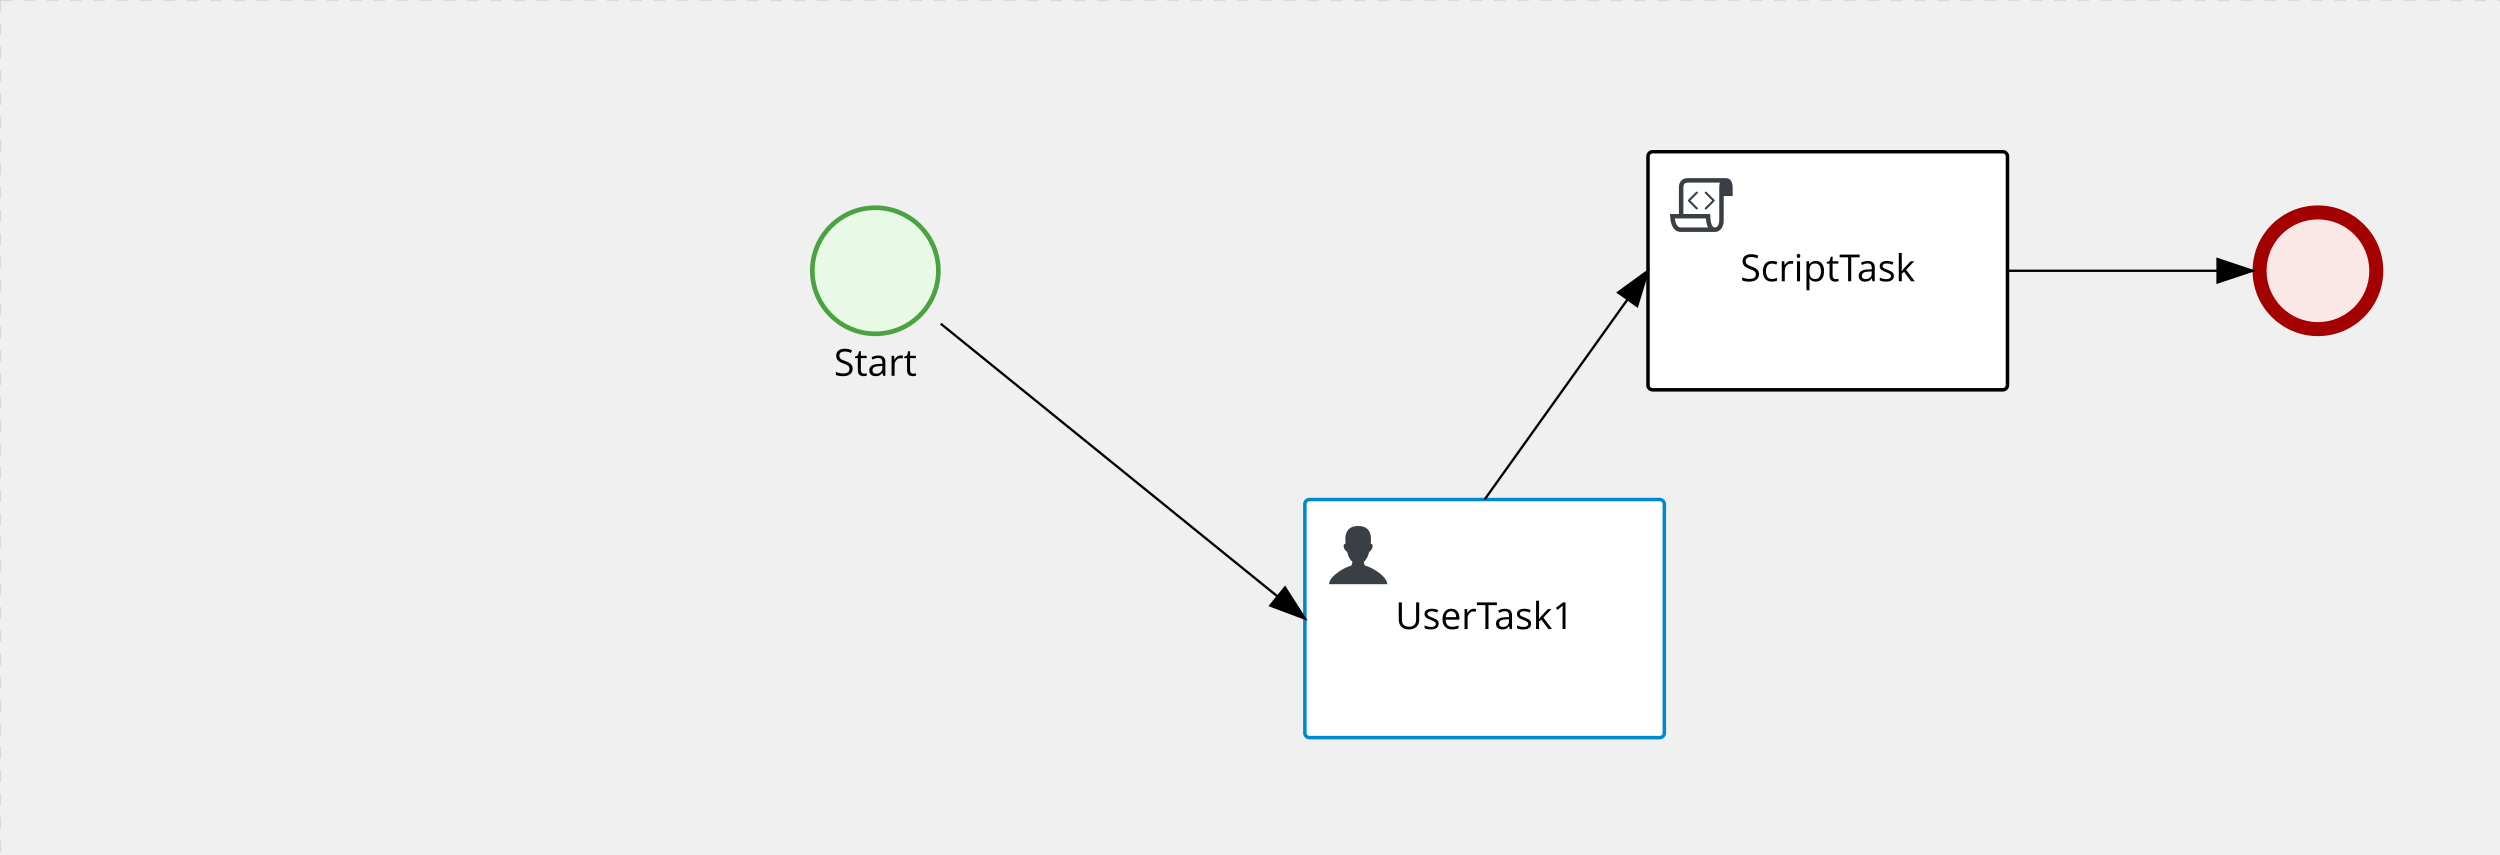
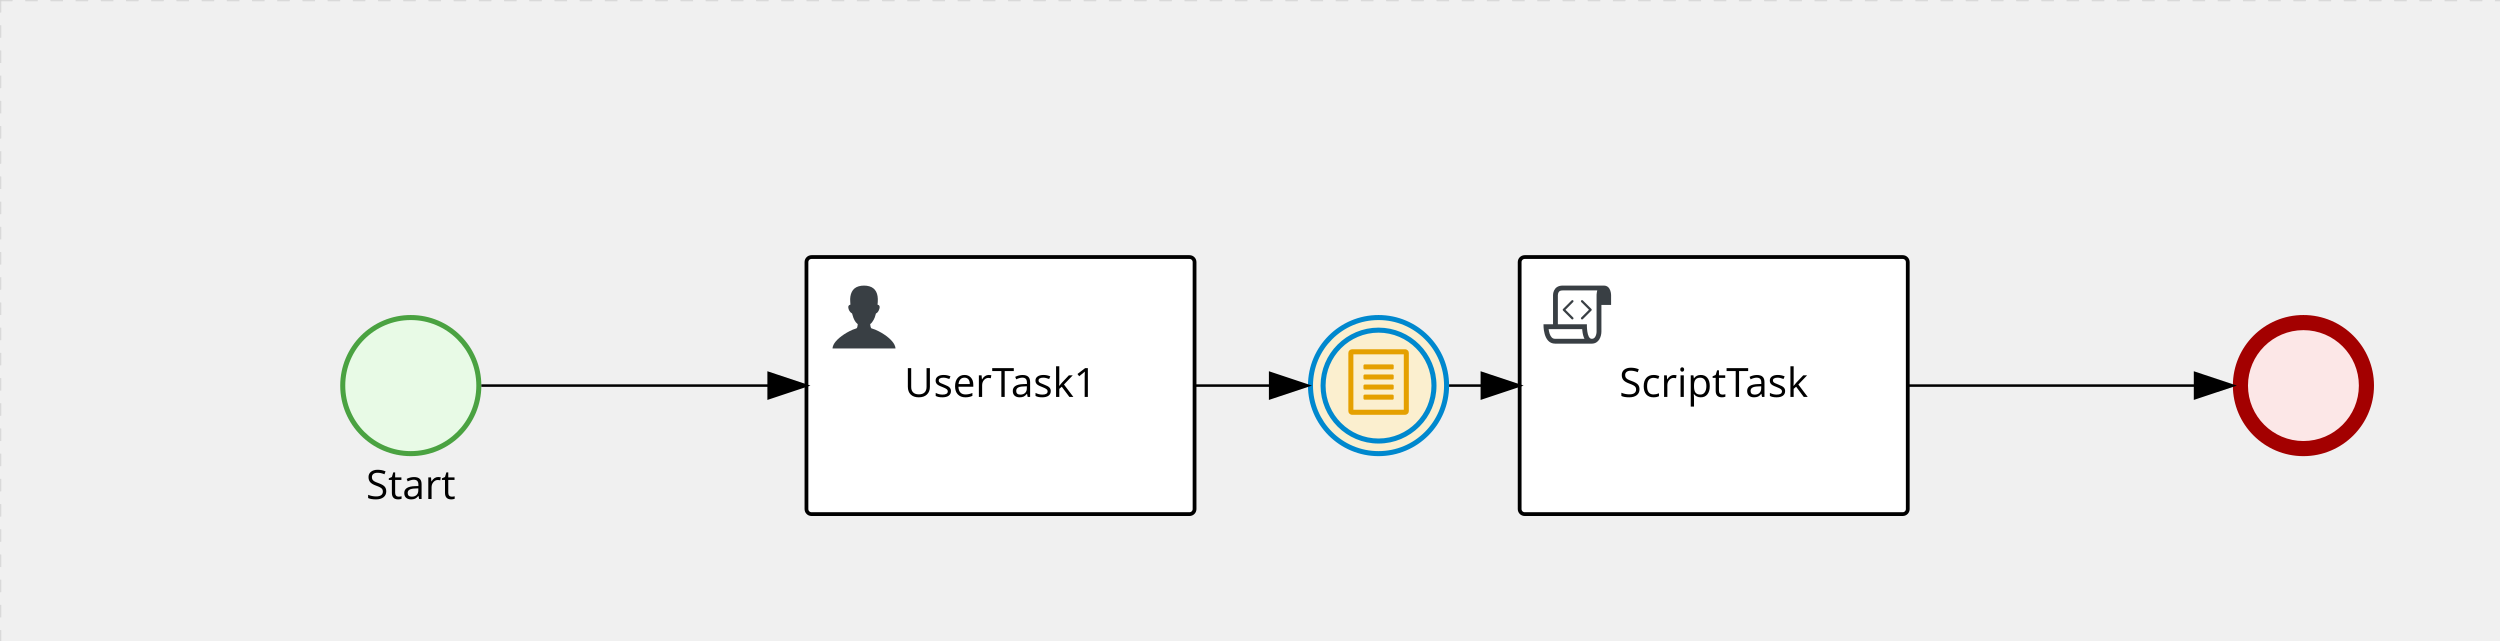
- <svg xmlns="http://www.w3.org/2000/svg" version="1.1" width="1071" height="366" viewBox="0 0 1071 366">
+ <svg xmlns="http://www.w3.org/2000/svg" version="1.1" width="992" height="254" viewBox="0 0 992 254">
  <defs />
  <g transform="matrix(1,0,0,1,0,0)">
    <g>
      <g>
        <g>
          <path fill="none" stroke="#d3d3d3" paint-order="fill stroke markers" d=" M 0 0 L 1200 0" stroke-miterlimit="10" stroke-opacity="0.8" stroke-dasharray="5" />
        </g>
        <g>
          <path fill="none" stroke="#d3d3d3" paint-order="fill stroke markers" d=" M 0 0 L 0 800" stroke-miterlimit="10" stroke-opacity="0.8" stroke-dasharray="5" />
        </g>
      </g>
-       <g id="_B22A99A4-E16D-4487-AEB7-B51C4B1B9830" bpmn2nodeid="_B22A99A4-E16D-4487-AEB7-B51C4B1B9830" transform="matrix(1,0,0,1,347,88)">
+       <g id="_B22A99A4-E16D-4487-AEB7-B51C4B1B9830" bpmn2nodeid="_B22A99A4-E16D-4487-AEB7-B51C4B1B9830" transform="matrix(1,0,0,1,135,125)">
        <g>
          <path fill="none" stroke="none" />
        </g>
        <g transform="matrix(0.125,0,0,0.125,0,0)">
          <g transform="matrix(1,0,0,1,0,0)">
            <path fill="#e8fae6" stroke="none" id="_B22A99A4-E16D-4487-AEB7-B51C4B1B9830?shapeType=BACKGROUND" paint-order="stroke fill markers" d=" M 0 0 M 444 224 C 444 263.9 434.2 300.8 414.4 334.5 C 394.7 368.2 368 394.9 334.4 414.5 C 300.8 434.1 263.9 444 224 444 C 184.1 444 147.2 434.2 113.5 414.4 C 79.8 394.7 53.1 368 33.5 334.4 C 13.9 300.8 4 263.9 4 224 C 4 184.1 13.8 147.2 33.6 113.5 C 53.4 79.8 80.1 53.1 113.6 33.5 C 147.1 13.9 184.1 4 224 4 C 263.9 4 300.8 13.8 334.5 33.6 C 368.2 53.4 394.9 80.1 414.5 113.6 C 434.1 147.1 444 184.1 444 224 Z" />
          </g>
          <g>
            <g transform="matrix(1,0,0,1,0,0)">
              <g transform="matrix(1,0,0,1,0,0)">
-                 <path fill="#4aa241" stroke="none" id="_B22A99A4-E16D-4487-AEB7-B51C4B1B9830?shapeType=BORDER&amp;renderType=FILL" paint-order="stroke fill markers" d=" M 0 0 M 224 0 C 100.3 0 0 100.3 0 224 C 0 347.7 100.3 448 224 448 C 347.7 448 448 347.7 448 224 C 448 100.3 347.7 0 224 0 Z M 0 0 M 224 432 C 109.1 432 16 338.9 16 224 C 16 109.1 109.1 16 224 16 C 338.9 16 432 109.1 432 224 C 432 338.9 338.9 432 224 432 Z" />
+                 <path fill="rgb(74,162,65)" stroke="none" id="_B22A99A4-E16D-4487-AEB7-B51C4B1B9830?shapeType=BORDER&amp;renderType=FILL" paint-order="stroke fill markers" d=" M 0 0 M 224 0 C 100.3 0 0 100.3 0 224 C 0 347.7 100.3 448 224 448 C 347.7 448 448 347.7 448 224 C 448 100.3 347.7 0 224 0 Z M 0 0 M 224 432 C 109.1 432 16 338.9 16 224 C 16 109.1 109.1 16 224 16 C 338.9 16 432 109.1 432 224 C 432 338.9 338.9 432 224 432 Z" />
              </g>
            </g>
          </g>
        </g>
        <g transform="matrix(1,0,0,1,10.24609,61)">
          <text fill="#000000" stroke="none" font-family="Open Sans" font-size="12pt" font-style="normal" font-weight="normal" text-decoration="normal" x="17.754" y="12" text-anchor="middle" dominant-baseline="alphabetic">Start</text>
        </g>
      </g>
-       <g id="_5B807109-147F-4877-BB71-226CEEEB0320" bpmn2nodeid="_5B807109-147F-4877-BB71-226CEEEB0320" transform="matrix(1,0,0,1,706,65)">
-         <g>
-           <path fill="none" stroke="none" />
-         </g>
-         <g transform="matrix(1,0,0,1,0,0)">
-           <path fill="#ffffff" stroke="none" id="_5B807109-147F-4877-BB71-226CEEEB0320?shapeType=BACKGROUND" paint-order="stroke fill markers" d=" M 2 0 L 152 0 L 152 0 A 2 2 0 0 1 154 2 L 154 100 L 154 100 A 2 2 0 0 1 152 102 L 2 102 L 2 102 A 2 2 0 0 1 0 100 L 0 2 L 0 2 A 2 2 0 0 1 2 0 Z" />
-         </g>
-         <g transform="matrix(1,0,0,1,0,0)">
-           <path fill="none" stroke="#000000" id="_5B807109-147F-4877-BB71-226CEEEB0320?shapeType=BORDER&amp;renderType=STROKE" paint-order="fill stroke markers" d=" M 2 0 L 152 0 L 152 0 A 2 2 0 0 1 154 2 L 154 100 L 154 100 A 2 2 0 0 1 152 102 L 2 102 L 2 102 A 2 2 0 0 1 0 100 L 0 2 L 0 2 A 2 2 0 0 1 2 0 Z" stroke-miterlimit="10" stroke-width="1.5" stroke-dasharray="" />
-         </g>
-         <g>
-           <g transform="matrix(0.06,0,0,0.06,9.4,9.4)">
-             <g transform="matrix(1,0,0,1,0,0)">
-               <path fill="#393f44" stroke="none" id="_5B807109-147F-4877-BB71-226CEEEB0320_task__zJLF__xCwC" paint-order="stroke fill markers" d=" M 0 0 M 197.3 130.2 C 194.4 127.3 189.6 127.3 186.7 130.2 L 130.2 186.7 C 127.3 189.6 127.3 194.4 130.2 197.3 L 186.7 253.8 C 188.1 255.3 190.1 256 192 256 C 193.9 256 195.9 255.3 197.3 253.7 C 200.2 250.8 200.2 246 197.3 243.1 L 146.2 192 L 197.3 140.8 C 200.2 137.9 200.2 133.1 197.3 130.2 Z" />
-             </g>
-             <g transform="matrix(1,0,0,1,0,0)">
-               <path fill="#393f44" stroke="none" id="_5B807109-147F-4877-BB71-226CEEEB0320_task__zJLF__eBb6" paint-order="stroke fill markers" d=" M 0 0 M 261.3 130.2 C 258.4 127.3 253.6 127.3 250.7 130.2 C 247.8 133.1 247.8 137.9 250.7 140.8 L 301.8 191.9 L 250.7 243 C 247.8 245.9 247.8 250.7 250.7 253.6 C 252.1 255.3 254.1 256 256 256 C 257.9 256 259.9 255.3 261.3 253.8 L 317.8 197.3 C 320.7 194.4 320.7 189.6 317.8 186.7 L 261.3 130.2 Z" />
-             </g>
-             <g transform="matrix(1,0,0,1,0,0)">
-               <path fill="#393f44" stroke="none" id="_5B807109-147F-4877-BB71-226CEEEB0320_task__zJLF__4RHr" paint-order="stroke fill markers" d=" M 0 0 M 400 32 C 400 32 152.8 32 128 32 C 62 32 64 96 64 96 L 64 288 L 1 288 C 1 288 -4 416 78 416 L 320 416 C 368 416 384 368 384 336 C 384 314.2 384 224.4 384 160 L 448 160 L 448 96 C 448 96 449 32 400 32 Z M 0 0 M 78 383.9 C 68.5 383.9 61.6 381.1 55.5 374.9 C 43.4 362.4 37.5 339.6 34.9 320 L 256.9 320 C 257.1 322.7 257.3 325.4 257.6 328.2 C 260 351.6 264.7 370.1 271.9 383.9 L 78 383.9 L 78 383.9 Z M 0 0 M 352 336 C 352 345.9 349.6 360.3 342.9 371 C 337.2 380.1 330.4 384 320 384 C 285 384 288 288 288 288 L 96 288 L 96 96 L 96 95.9 L 96 95.1 C 96 90.6 97.6 78.3 104.7 71.2 C 106.5 69.4 111.9 64 128 64 L 356.5 64 C 354.4 72.8 352.8 81.8 352.2 89.9 C 352.2 90.5 352.1 91.1 352.1 91.7 C 352.1 92 352.1 92.3 352.1 92.6 C 352 94.8 352 96 352 96 L 352 160 L 352 336 Z" />
-             </g>
-           </g>
-         </g>
-         <g transform="matrix(1,0,0,1,39.53516,43.5)">
-           <text fill="#000000" stroke="none" font-family="Open Sans" font-size="12pt" font-style="normal" font-weight="normal" text-decoration="normal" x="37.465" y="12" text-anchor="middle" dominant-baseline="alphabetic">ScriptTask</text>
-         </g>
-       </g>
-       <g id="_E0BB6807-300E-49F8-9E65-1F3F1984C5C2" bpmn2nodeid="_E0BB6807-300E-49F8-9E65-1F3F1984C5C2" transform="matrix(1,0,0,1,965,88)">
-         <g>
-           <path fill="none" stroke="none" />
-         </g>
-         <g transform="matrix(0.125,0,0,0.125,0,0)">
-           <g transform="matrix(1,0,0,1,0,0)">
-             <path fill="#fce7e7" stroke="none" id="_E0BB6807-300E-49F8-9E65-1F3F1984C5C2?shapeType=BACKGROUND" paint-order="stroke fill markers" d=" M 0 0 M 444 224 C 444 263.9 434.2 300.8 414.4 334.5 C 394.7 368.2 368 394.9 334.4 414.5 C 300.8 434.1 263.9 444 224 444 C 184.1 444 147.2 434.2 113.5 414.4 C 79.8 394.7 53.1 368 33.5 334.4 C 13.9 300.8 4 263.9 4 224 C 4 184.1 13.8 147.2 33.6 113.5 C 53.4 79.8 80.1 53.1 113.6 33.5 C 147.1 13.9 184.1 4 224 4 C 263.9 4 300.8 13.8 334.5 33.6 C 368.2 53.4 394.9 80.1 414.5 113.6 C 434.1 147.1 444 184.1 444 224 Z" />
-           </g>
-           <g>
-             <g transform="matrix(1,0,0,1,0,0)">
-               <g transform="matrix(1,0,0,1,0,0)">
-                 <path fill="#a30000" stroke="none" id="_E0BB6807-300E-49F8-9E65-1F3F1984C5C2?shapeType=BORDER&amp;renderType=FILL" paint-order="stroke fill markers" d=" M 0 0 M 224 0 C 100.3 0 0 100.3 0 224 C 0 347.7 100.3 448 224 448 C 347.7 448 448 347.7 448 224 C 448 100.3 347.7 0 224 0 Z M 0 0 M 224 400 C 126.8 400 48 321.2 48 224 C 48 126.8 126.8 48 224 48 C 321.2 48 400 126.8 400 224 C 400 321.2 321.2 400 224 400 Z" />
-               </g>
-             </g>
-           </g>
-         </g>
-         <g transform="matrix(1,0,0,1,28,61)" />
-       </g>
-       <g id="_38CB5CB1-5A1E-4B3B-9708-96C54CA495A6" bpmn2nodeid="_38CB5CB1-5A1E-4B3B-9708-96C54CA495A6" transform="matrix(1,0,0,1,559,214)">
+       <g transform="matrix(1,0,0,1,135,125)" />
+       <g id="_38CB5CB1-5A1E-4B3B-9708-96C54CA495A6" bpmn2nodeid="_38CB5CB1-5A1E-4B3B-9708-96C54CA495A6" transform="matrix(1,0,0,1,320,102)">
        <g>
          <path fill="none" stroke="none" />
        </g>
        <g transform="matrix(1,0,0,1,0,0)">
          <path fill="#ffffff" stroke="none" id="_38CB5CB1-5A1E-4B3B-9708-96C54CA495A6?shapeType=BACKGROUND" paint-order="stroke fill markers" d=" M 2 0 L 152 0 L 152 0 A 2 2 0 0 1 154 2 L 154 100 L 154 100 A 2 2 0 0 1 152 102 L 2 102 L 2 102 A 2 2 0 0 1 0 100 L 0 2 L 0 2 A 2 2 0 0 1 2 0 Z" />
        </g>
        <g transform="matrix(1,0,0,1,0,0)">
-           <path fill="none" stroke="rgb(0,136,206)" id="_38CB5CB1-5A1E-4B3B-9708-96C54CA495A6?shapeType=BORDER&amp;renderType=STROKE" paint-order="fill stroke markers" d=" M 2 0 L 152 0 L 152 0 A 2 2 0 0 1 154 2 L 154 100 L 154 100 A 2 2 0 0 1 152 102 L 2 102 L 2 102 A 2 2 0 0 1 0 100 L 0 2 L 0 2 A 2 2 0 0 1 2 0 Z" stroke-miterlimit="10" stroke-width="1.5" stroke-dasharray="" />
+           <path fill="none" stroke="rgb(0,0,0)" id="_38CB5CB1-5A1E-4B3B-9708-96C54CA495A6?shapeType=BORDER&amp;renderType=STROKE" paint-order="fill stroke markers" d=" M 2 0 L 152 0 L 152 0 A 2 2 0 0 1 154 2 L 154 100 L 154 100 A 2 2 0 0 1 152 102 L 2 102 L 2 102 A 2 2 0 0 1 0 100 L 0 2 L 0 2 A 2 2 0 0 1 2 0 Z" stroke-miterlimit="10" stroke-width="1.5" stroke-dasharray="" />
        </g>
        <g>
          <g transform="matrix(0.06,0,0,0.06,9.4,9.4)">
            <g transform="matrix(1,0,0,1,0,0)">
              <path fill="#393f44" stroke="none" id="_38CB5CB1-5A1E-4B3B-9708-96C54CA495A6_task__Rp8r__WReX" paint-order="stroke fill markers" d=" M 0 0 M 16 445.21 C 16 440.869 18.784 431.129 22.001 424.217 C 35.768 394.64 77.283 359.28 129 333.084 C 144.516 325.224 157.347 319.964 167.807 317.174 C 171.932 316.074 175.729 314.414 176.525 313.363 C 178.894 310.234 180.914 302.908 181.727 294.5 L 182.5 286.5 L 178.507 283.455 C 166.303 274.146 154.284 251.678 148.04 226.5 C 145.611 216.707 145.056 215.462 142.984 215.158 C 141.703 214.97 138.083 212.243 134.939 209.099 C 123.233 197.393 116.891 177.376 121.44 166.49 C 123.002 162.751 128.155 159.01 131.75 159.004 C 134.448 159 134.471 158.603 132.914 138.788 C 130.927 113.496 134.279 92.265 143.132 74.076 C 152.232 55.38 167.569 42.882 189.049 36.66 C 210.203 30.532 237.797 30.532 258.951 36.66 C 300.042 48.563 318.958 83.806 314.955 141 C 314.32 150.075 313.624 157.788 313.409 158.14 C 313.194 158.493 314.575 159.073 316.479 159.43 C 328.929 161.766 330.986 177.018 321.496 196.621 C 316.903 206.109 309.357 214.508 304.817 215.185 C 303.023 215.453 302.293 217.146 299.943 226.5 C 296.659 239.567 294.474 245.305 287.948 257.995 C 282.491 268.606 273.035 281.109 268.108 284.229 L 264.871 286.278 L 265.518 292.889 C 266.345 301.33 268.639 309.871 270.877 312.837 C 272.067 314.415 275.002 315.79 280.063 317.139 C 291.069 320.075 303.617 325.274 321 334.102 C 369.815 358.891 410.848 393.758 425.032 422.5 C 429.07 430.682 432 440.232 432 445.21 L 432 448 L 224 448 L 16 448 L 16 445.21 Z" />
            </g>
          </g>
        </g>
        <g transform="matrix(1,0,0,1,4.04,13.68)">
          <g transform="matrix(0.04,0,0,0.04,63.36,69.12)">
            <g transform="matrix(1,0,0,1,0,0)">
              <path fill="none" stroke="none" />
            </g>
            <g transform="matrix(1,0,0,1,0,0)">
              <path fill="none" stroke="none" />
            </g>
          </g>
        </g>
        <g transform="matrix(1,0,0,1,38.78125,43.5)">
          <text fill="#000000" stroke="none" font-family="Open Sans" font-size="12pt" font-style="normal" font-weight="normal" text-decoration="normal" x="38.219" y="12" text-anchor="middle" dominant-baseline="alphabetic">UserTask1</text>
        </g>
      </g>
      <g id="_2D9A576F-81BA-4684-B2EA-C084FA1A0355" bpmn2nodeid="_2D9A576F-81BA-4684-B2EA-C084FA1A0355">
        <g>
-           <path fill="none" stroke="#000000" paint-order="fill stroke markers" d=" M 403 138.674 L 547.343 255.56" stroke-miterlimit="10" stroke-dasharray="" />
+           <path fill="none" stroke="#000000" paint-order="fill stroke markers" d=" M 191 153 L 305 153" stroke-miterlimit="10" stroke-dasharray="" />
        </g>
-         <g transform="matrix(1,0,0,1,403,138.6739)" />
-         <g transform="matrix(-0.6293197,0.7771465,-0.7771465,-0.6293197,562.1466,261.1143)">
+         <g transform="matrix(1,0,0,1,191,153)" />
+         <g transform="matrix(6.123233995736766e-17,1,-1,6.123233995736766e-17,320,148)">
          <path fill="#000000" stroke="#000000" paint-order="fill stroke markers" d=" M 10 15 L 0 15 L 5 0 Z" stroke-miterlimit="10" stroke-dasharray="" />
        </g>
-         <g transform="matrix(1,0,0,1,409.5785,194.0655)" />
+         <g transform="matrix(1,0,0,1,191,143)" />
+       </g>
+       <g transform="matrix(1,0,0,1,320,102)" />
+       <g id="_5B807109-147F-4877-BB71-226CEEEB0320" bpmn2nodeid="_5B807109-147F-4877-BB71-226CEEEB0320" transform="matrix(1,0,0,1,603,102)">
+         <g>
+           <path fill="none" stroke="none" />
+         </g>
+         <g transform="matrix(1,0,0,1,0,0)">
+           <path fill="#ffffff" stroke="none" id="_5B807109-147F-4877-BB71-226CEEEB0320?shapeType=BACKGROUND" paint-order="stroke fill markers" d=" M 2 0 L 152 0 L 152 0 A 2 2 0 0 1 154 2 L 154 100 L 154 100 A 2 2 0 0 1 152 102 L 2 102 L 2 102 A 2 2 0 0 1 0 100 L 0 2 L 0 2 A 2 2 0 0 1 2 0 Z" />
+         </g>
+         <g transform="matrix(1,0,0,1,0,0)">
+           <path fill="none" stroke="rgb(0,0,0)" id="_5B807109-147F-4877-BB71-226CEEEB0320?shapeType=BORDER&amp;renderType=STROKE" paint-order="fill stroke markers" d=" M 2 0 L 152 0 L 152 0 A 2 2 0 0 1 154 2 L 154 100 L 154 100 A 2 2 0 0 1 152 102 L 2 102 L 2 102 A 2 2 0 0 1 0 100 L 0 2 L 0 2 A 2 2 0 0 1 2 0 Z" stroke-miterlimit="10" stroke-width="1.5" stroke-dasharray="" />
+         </g>
+         <g>
+           <g transform="matrix(0.06,0,0,0.06,9.4,9.4)">
+             <g transform="matrix(1,0,0,1,0,0)">
+               <path fill="#393f44" stroke="none" id="_5B807109-147F-4877-BB71-226CEEEB0320_task__zJLF__xCwC" paint-order="stroke fill markers" d=" M 0 0 M 197.3 130.2 C 194.4 127.3 189.6 127.3 186.7 130.2 L 130.2 186.7 C 127.3 189.6 127.3 194.4 130.2 197.3 L 186.7 253.8 C 188.1 255.3 190.1 256 192 256 C 193.9 256 195.9 255.3 197.3 253.7 C 200.2 250.8 200.2 246 197.3 243.1 L 146.2 192 L 197.3 140.8 C 200.2 137.9 200.2 133.1 197.3 130.2 Z" />
+             </g>
+             <g transform="matrix(1,0,0,1,0,0)">
+               <path fill="#393f44" stroke="none" id="_5B807109-147F-4877-BB71-226CEEEB0320_task__zJLF__eBb6" paint-order="stroke fill markers" d=" M 0 0 M 261.3 130.2 C 258.4 127.3 253.6 127.3 250.7 130.2 C 247.8 133.1 247.8 137.9 250.7 140.8 L 301.8 191.9 L 250.7 243 C 247.8 245.9 247.8 250.7 250.7 253.6 C 252.1 255.3 254.1 256 256 256 C 257.9 256 259.9 255.3 261.3 253.8 L 317.8 197.3 C 320.7 194.4 320.7 189.6 317.8 186.7 L 261.3 130.2 Z" />
+             </g>
+             <g transform="matrix(1,0,0,1,0,0)">
+               <path fill="#393f44" stroke="none" id="_5B807109-147F-4877-BB71-226CEEEB0320_task__zJLF__4RHr" paint-order="stroke fill markers" d=" M 0 0 M 400 32 C 400 32 152.8 32 128 32 C 62 32 64 96 64 96 L 64 288 L 1 288 C 1 288 -4 416 78 416 L 320 416 C 368 416 384 368 384 336 C 384 314.2 384 224.4 384 160 L 448 160 L 448 96 C 448 96 449 32 400 32 Z M 0 0 M 78 383.9 C 68.5 383.9 61.6 381.1 55.5 374.9 C 43.4 362.4 37.5 339.6 34.9 320 L 256.9 320 C 257.1 322.7 257.3 325.4 257.6 328.2 C 260 351.6 264.7 370.1 271.9 383.9 L 78 383.9 L 78 383.9 Z M 0 0 M 352 336 C 352 345.9 349.6 360.3 342.9 371 C 337.2 380.1 330.4 384 320 384 C 285 384 288 288 288 288 L 96 288 L 96 96 L 96 95.9 L 96 95.1 C 96 90.6 97.6 78.3 104.7 71.2 C 106.5 69.4 111.9 64 128 64 L 356.5 64 C 354.4 72.8 352.8 81.8 352.2 89.9 C 352.2 90.5 352.1 91.1 352.1 91.7 C 352.1 92 352.1 92.3 352.1 92.6 C 352 94.8 352 96 352 96 L 352 160 L 352 336 Z" />
+             </g>
+           </g>
+         </g>
+         <g transform="matrix(1,0,0,1,39.53516,43.5)">
+           <text fill="#000000" stroke="none" font-family="Open Sans" font-size="12pt" font-style="normal" font-weight="normal" text-decoration="normal" x="37.465" y="12" text-anchor="middle" dominant-baseline="alphabetic">ScriptTask</text>
+         </g>
+       </g>
+       <g transform="matrix(1,0,0,1,603,102)" />
+       <g id="_E0BB6807-300E-49F8-9E65-1F3F1984C5C2" bpmn2nodeid="_E0BB6807-300E-49F8-9E65-1F3F1984C5C2" transform="matrix(1,0,0,1,886,125)">
+         <g>
+           <path fill="none" stroke="none" />
+         </g>
+         <g transform="matrix(0.125,0,0,0.125,0,0)">
+           <g transform="matrix(1,0,0,1,0,0)">
+             <path fill="#fce7e7" stroke="none" id="_E0BB6807-300E-49F8-9E65-1F3F1984C5C2?shapeType=BACKGROUND" paint-order="stroke fill markers" d=" M 0 0 M 444 224 C 444 263.9 434.2 300.8 414.4 334.5 C 394.7 368.2 368 394.9 334.4 414.5 C 300.8 434.1 263.9 444 224 444 C 184.1 444 147.2 434.2 113.5 414.4 C 79.8 394.7 53.1 368 33.5 334.4 C 13.9 300.8 4 263.9 4 224 C 4 184.1 13.8 147.2 33.6 113.5 C 53.4 79.8 80.1 53.1 113.6 33.5 C 147.1 13.9 184.1 4 224 4 C 263.9 4 300.8 13.8 334.5 33.6 C 368.2 53.4 394.9 80.1 414.5 113.6 C 434.1 147.1 444 184.1 444 224 Z" />
+           </g>
+           <g>
+             <g transform="matrix(1,0,0,1,0,0)">
+               <g transform="matrix(1,0,0,1,0,0)">
+                 <path fill="rgb(163,0,0)" stroke="none" id="_E0BB6807-300E-49F8-9E65-1F3F1984C5C2?shapeType=BORDER&amp;renderType=FILL" paint-order="stroke fill markers" d=" M 0 0 M 224 0 C 100.3 0 0 100.3 0 224 C 0 347.7 100.3 448 224 448 C 347.7 448 448 347.7 448 224 C 448 100.3 347.7 0 224 0 Z M 0 0 M 224 400 C 126.8 400 48 321.2 48 224 C 48 126.8 126.8 48 224 48 C 321.2 48 400 126.8 400 224 C 400 321.2 321.2 400 224 400 Z" />
+               </g>
+             </g>
+           </g>
+         </g>
+         <g transform="matrix(1,0,0,1,28,61)" />
+       </g>
+       <g id="_ECFEB52C-55BF-4904-9E82-BB4490391C39" bpmn2nodeid="_ECFEB52C-55BF-4904-9E82-BB4490391C39">
+         <g>
+           <path fill="none" stroke="#000000" paint-order="fill stroke markers" d=" M 757 153 L 871 153" stroke-miterlimit="10" stroke-dasharray="" />
+         </g>
+         <g transform="matrix(1,0,0,1,757,153)" />
+         <g transform="matrix(6.123233995736766e-17,1,-1,6.123233995736766e-17,886,148)">
+           <path fill="#000000" stroke="#000000" paint-order="fill stroke markers" d=" M 10 15 L 0 15 L 5 0 Z" stroke-miterlimit="10" stroke-dasharray="" />
+         </g>
+         <g transform="matrix(1,0,0,1,757,143)" />
+       </g>
+       <g transform="matrix(1,0,0,1,886,125)" />
+       <g id="_199B0CB6-B9BA-4013-9D53-A51240B15D05" bpmn2nodeid="_199B0CB6-B9BA-4013-9D53-A51240B15D05" transform="matrix(1,0,0,1,519,125)">
+         <g>
+           <path fill="none" stroke="none" />
+         </g>
+         <g transform="matrix(0.125,0,0,0.125,0,0)">
+           <g transform="matrix(1,0,0,1,0,0)">
+             <path fill="#fbefcf" stroke="none" id="_199B0CB6-B9BA-4013-9D53-A51240B15D05?shapeType=BACKGROUND" paint-order="stroke fill markers" d=" M 0 0 M 444 224 C 444 263.9 434.2 300.8 414.4 334.5 C 394.7 368.2 368 394.9 334.4 414.5 C 300.8 434.1 263.9 444 224 444 C 184.1 444 147.2 434.2 113.5 414.4 C 79.8 394.7 53.1 368 33.5 334.4 C 13.9 300.8 4 263.9 4 224 C 4 184.1 13.8 147.2 33.6 113.5 C 53.4 79.8 80.1 53.1 113.6 33.5 C 147.1 13.9 184.1 4 224 4 C 263.9 4 300.8 13.8 334.5 33.6 C 368.2 53.4 394.9 80.1 414.5 113.6 C 434.1 147.1 444 184.1 444 224 Z" />
+           </g>
+           <g>
+             <g transform="matrix(1,0,0,1,0,0)">
+               <g transform="matrix(1,0,0,1,0,0)">
+                 <path fill="rgb(0,136,206)" stroke="none" id="_199B0CB6-B9BA-4013-9D53-A51240B15D05?shapeType=BORDER&amp;renderType=FILL" paint-order="stroke fill markers" d=" M 0 0 M 224 408 C 122.5 408 40 325.5 40 224 C 40 122.5 122.5 40 224 40 C 325.5 40 408 122.5 408 224 C 408 325.5 325.5 408 224 408 Z M 0 0 M 224 56 C 131.4 56 56 131.4 56 224 C 56 316.6 131.4 392 224 392 C 316.6 392 392 316.6 392 224 C 392 131.4 316.6 56 224 56 Z M 0 0 M 224 16 C 252.1 16 279.3 21.5 305 32.3 C 329.8 42.8 352 57.8 371.1 76.9 C 390.2 96 405.2 118.3 415.7 143 C 426.5 168.6 432 195.9 432 224 C 432 252.1 426.5 279.3 415.7 305 C 405.2 329.8 390.2 352 371.1 371.1 C 352 390.2 329.7 405.2 305 415.7 C 279.4 426.5 252.1 432 224 432 C 195.9 432 168.7 426.5 143 415.7 C 118.2 405.2 96 390.2 76.9 371.1 C 57.8 352 42.8 329.7 32.3 305 C 21.5 279.3 16 252.1 16 224 C 16 195.9 21.5 168.7 32.3 143 C 42.8 118.2 57.8 96 76.9 76.9 C 96 57.8 118.3 42.8 143 32.3 C 168.7 21.5 195.9 16 224 16 M 224 0 C 100.3 0 0 100.3 0 224 C 0 347.7 100.3 448 224 448 C 347.7 448 448 347.7 448 224 C 448 100.3 347.7 0 224 0 L 224 0 Z" />
+               </g>
+             </g>
+           </g>
+           <g>
+             <g transform="matrix(1,0,0,1,0,0)">
+               <g transform="matrix(1,0,0,1,0,0)">
+                 <path fill="#e5a000" stroke="none" id="_199B0CB6-B9BA-4013-9D53-A51240B15D05_conditional-catching" paint-order="stroke fill markers" d=" M 0 0 M 320.2 304.7 C 320.2 308 319.1 310.8 316.7 313.2 C 314.3 315.5 311.6 316.7 308.2 316.7 L 140.2 316.7 C 136.8 316.7 134 315.5 131.7 313.2 C 129.3 310.8 128.2 308 128.2 304.7 L 128.2 120.7 C 128.2 117.4 129.3 114.5 131.7 112.2 C 134 109.9 136.8 108.7 140.2 108.7 L 308.2 108.7 C 311.6 108.7 314.3 109.9 316.7 112.2 C 319.1 114.5 320.2 117.4 320.2 120.7 L 320.2 304.7 Z M 0 0 M 304.2 300.7 L 304.2 124.7 L 144.2 124.7 L 144.2 300.7 L 304.2 300.7 Z M 0 0 M 176.2 192.7 C 176.2 191.5 176.6 190.6 177.3 189.8 C 178 189 179 188.7 180.2 188.7 L 268.2 188.7 C 269.3 188.7 270.3 189.1 271.1 189.8 C 271.9 190.5 272.2 191.5 272.2 192.7 L 272.2 200.7 C 272.2 201.9 271.8 202.8 271.1 203.6 C 270.4 204.4 269.4 204.7 268.2 204.7 L 180.2 204.7 C 179 204.7 178.1 204.3 177.3 203.6 C 176.5 202.9 176.2 201.9 176.2 200.7 L 176.2 192.7 Z M 0 0 M 176.2 160.7 C 176.2 159.5 176.6 158.6 177.3 157.8 C 178 157 179 156.7 180.2 156.7 L 268.2 156.7 C 269.3 156.7 270.3 157.1 271.1 157.8 C 271.9 158.5 272.2 159.5 272.2 160.7 L 272.2 168.7 C 272.2 169.9 271.8 170.8 271.1 171.6 C 270.4 172.4 269.4 172.7 268.2 172.7 L 180.2 172.7 C 179 172.7 178.1 172.3 177.3 171.6 C 176.5 170.9 176.2 169.9 176.2 168.7 L 176.2 160.7 Z M 0 0 M 268.2 220.7 C 269.3 220.7 270.3 221.1 271.1 221.8 C 271.9 222.5 272.2 223.5 272.2 224.7 L 272.2 232.7 C 272.2 233.9 271.8 234.8 271.1 235.6 C 270.4 236.4 269.4 236.7 268.2 236.7 L 180.2 236.7 C 179 236.7 178.1 236.3 177.3 235.6 C 176.5 234.9 176.2 233.9 176.2 232.7 L 176.2 224.7 C 176.2 223.5 176.6 222.6 177.3 221.8 C 178 221 179 220.7 180.2 220.7 L 268.2 220.7 Z M 0 0 M 268.2 252.7 C 269.3 252.7 270.3 253.1 271.1 253.8 C 271.9 254.5 272.2 255.5 272.2 256.7 L 272.2 264.7 C 272.2 265.8 271.8 266.8 271.1 267.6 C 270.4 268.4 269.4 268.7 268.2 268.7 L 180.2 268.7 C 179 268.7 178.1 268.3 177.3 267.6 C 176.5 266.9 176.2 265.9 176.2 264.7 L 176.2 256.7 C 176.2 255.5 176.6 254.6 177.3 253.8 C 178 253 179 252.7 180.2 252.7 L 268.2 252.7 Z" />
+               </g>
+             </g>
+           </g>
+         </g>
+         <g transform="matrix(1,0,0,1,28,61)" />
      </g>
      <g id="_D4C74B1C-91AE-4D06-AC84-4540D009482B" bpmn2nodeid="_D4C74B1C-91AE-4D06-AC84-4540D009482B">
        <g>
-           <path fill="none" stroke="#000000" paint-order="fill stroke markers" d=" M 636 214 L 697.281 128.206" stroke-miterlimit="10" stroke-dasharray="" />
+           <path fill="none" stroke="rgb(0,0,0)" paint-order="fill stroke markers" d=" M 474 153 L 504 153" stroke-miterlimit="10" stroke-dasharray="" />
        </g>
-         <g transform="matrix(1,0,0,1,636,214)" />
-         <g transform="matrix(0.8137335,0.5812382,-0.5812382,0.8137335,701.9313,113.0938)">
-           <path fill="#000000" stroke="#000000" paint-order="fill stroke markers" d=" M 10 15 L 0 15 L 5 0 Z" stroke-miterlimit="10" stroke-dasharray="" />
+         <g transform="matrix(1,0,0,1,474,153)" />
+         <g transform="matrix(6.123233995736766e-17,1,-1,6.123233995736766e-17,519,148)">
+           <path fill="rgb(0,0,0)" stroke="rgb(0,0,0)" paint-order="fill stroke markers" d=" M 10 15 L 0 15 L 5 0 Z" stroke-miterlimit="10" stroke-dasharray="" />
        </g>
-         <g transform="matrix(1,0,0,1,644.1373,159.1876)" />
+         <g transform="matrix(1,0,0,1,474,143)" />
      </g>
-       <g id="_ECFEB52C-55BF-4904-9E82-BB4490391C39" bpmn2nodeid="_ECFEB52C-55BF-4904-9E82-BB4490391C39">
+       <g id="_09A0B2CF-5C33-489C-96A7-C8DD5526F35B" bpmn2nodeid="_09A0B2CF-5C33-489C-96A7-C8DD5526F35B">
        <g>
-           <path fill="none" stroke="#000000" paint-order="fill stroke markers" d=" M 860 116 L 950 116" stroke-miterlimit="10" stroke-dasharray="" />
+           <path fill="none" stroke="rgb(0,0,0)" paint-order="fill stroke markers" d=" M 575 153 L 588 153" stroke-miterlimit="10" stroke-dasharray="" />
        </g>
-         <g transform="matrix(1,0,0,1,860,116)" />
-         <g transform="matrix(6.123233995736766e-17,1,-1,6.123233995736766e-17,965,111)">
-           <path fill="#000000" stroke="#000000" paint-order="fill stroke markers" d=" M 10 15 L 0 15 L 5 0 Z" stroke-miterlimit="10" stroke-dasharray="" />
+         <g transform="matrix(1,0,0,1,575,153)" />
+         <g transform="matrix(6.123233995736766e-17,1,-1,6.123233995736766e-17,603,148)">
+           <path fill="rgb(0,0,0)" stroke="rgb(0,0,0)" paint-order="fill stroke markers" d=" M 10 15 L 0 15 L 5 0 Z" stroke-miterlimit="10" stroke-dasharray="" />
        </g>
-         <g transform="matrix(1,0,0,1,860,106)" />
+         <g transform="matrix(1,0,0,1,575,143)" />
      </g>
-       <g transform="matrix(1,0,0,1,347,88)" />
-       <g transform="matrix(1,0,0,1,706,65)" />
-       <g transform="matrix(1,0,0,1,965,88)" />
-       <g transform="matrix(1,0,0,1,559,214)" />
+       <g transform="matrix(1,0,0,1,519,125)" />
    </g>
  </g>
</svg>
